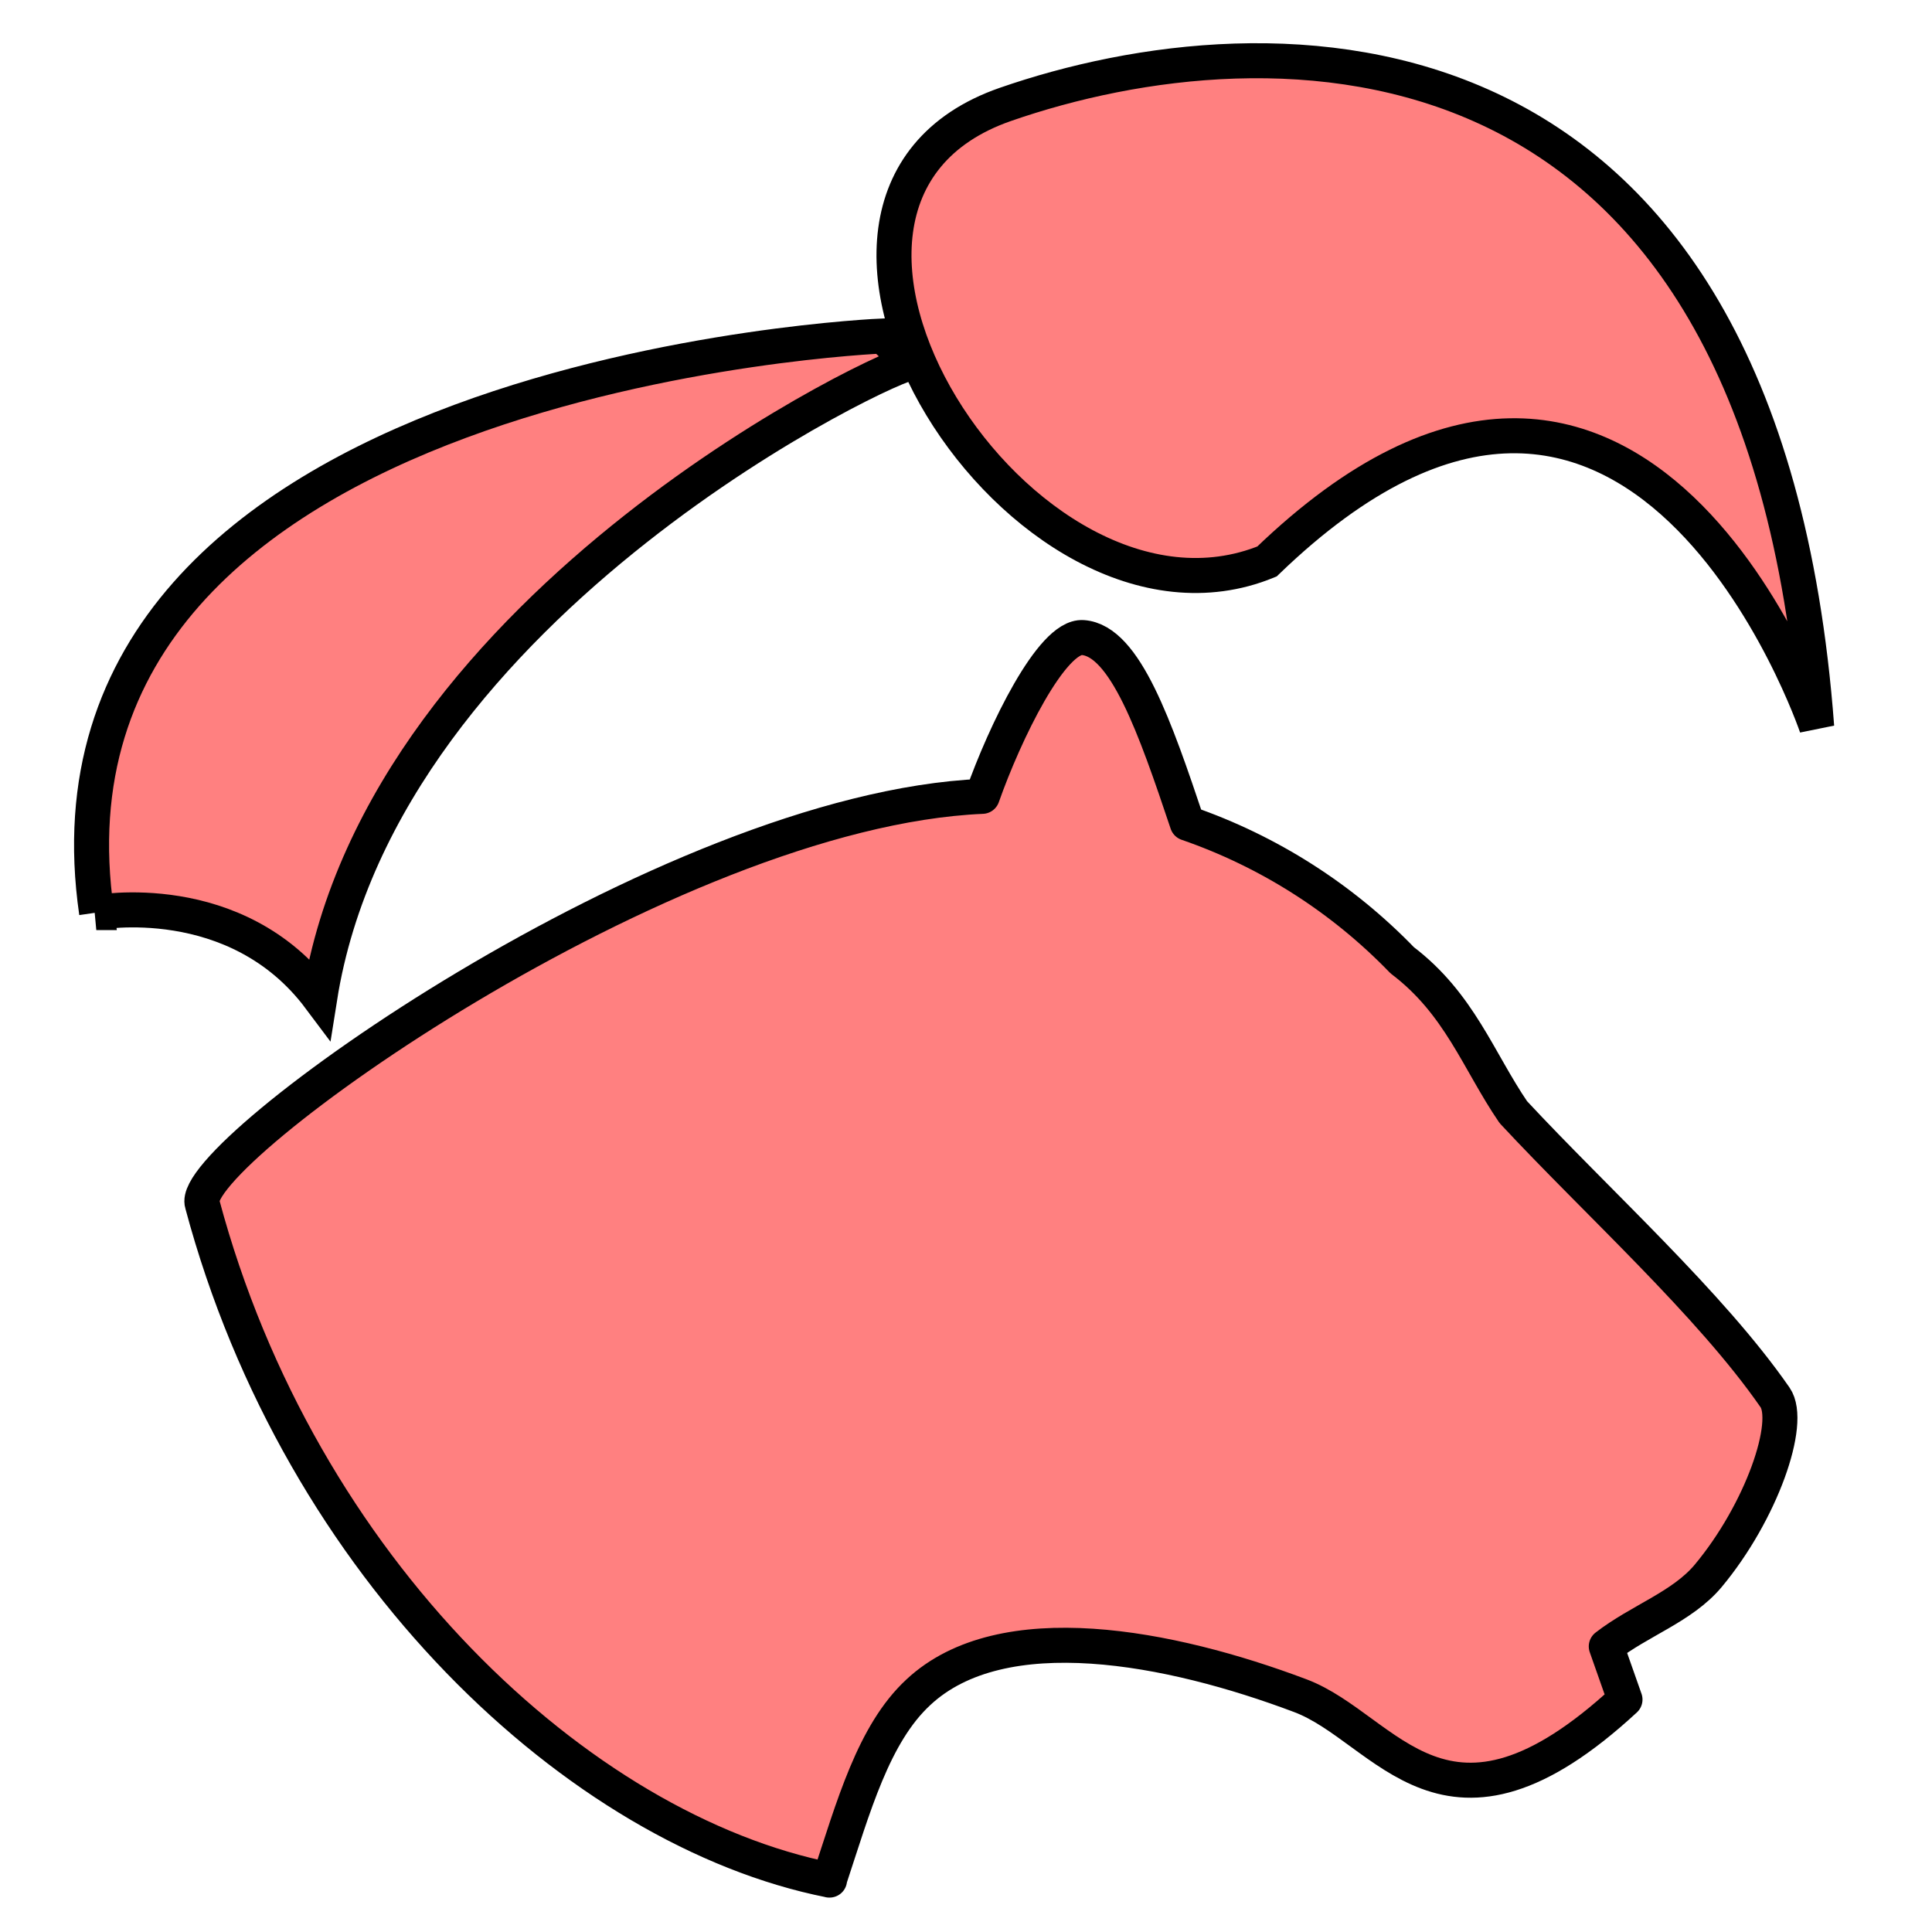
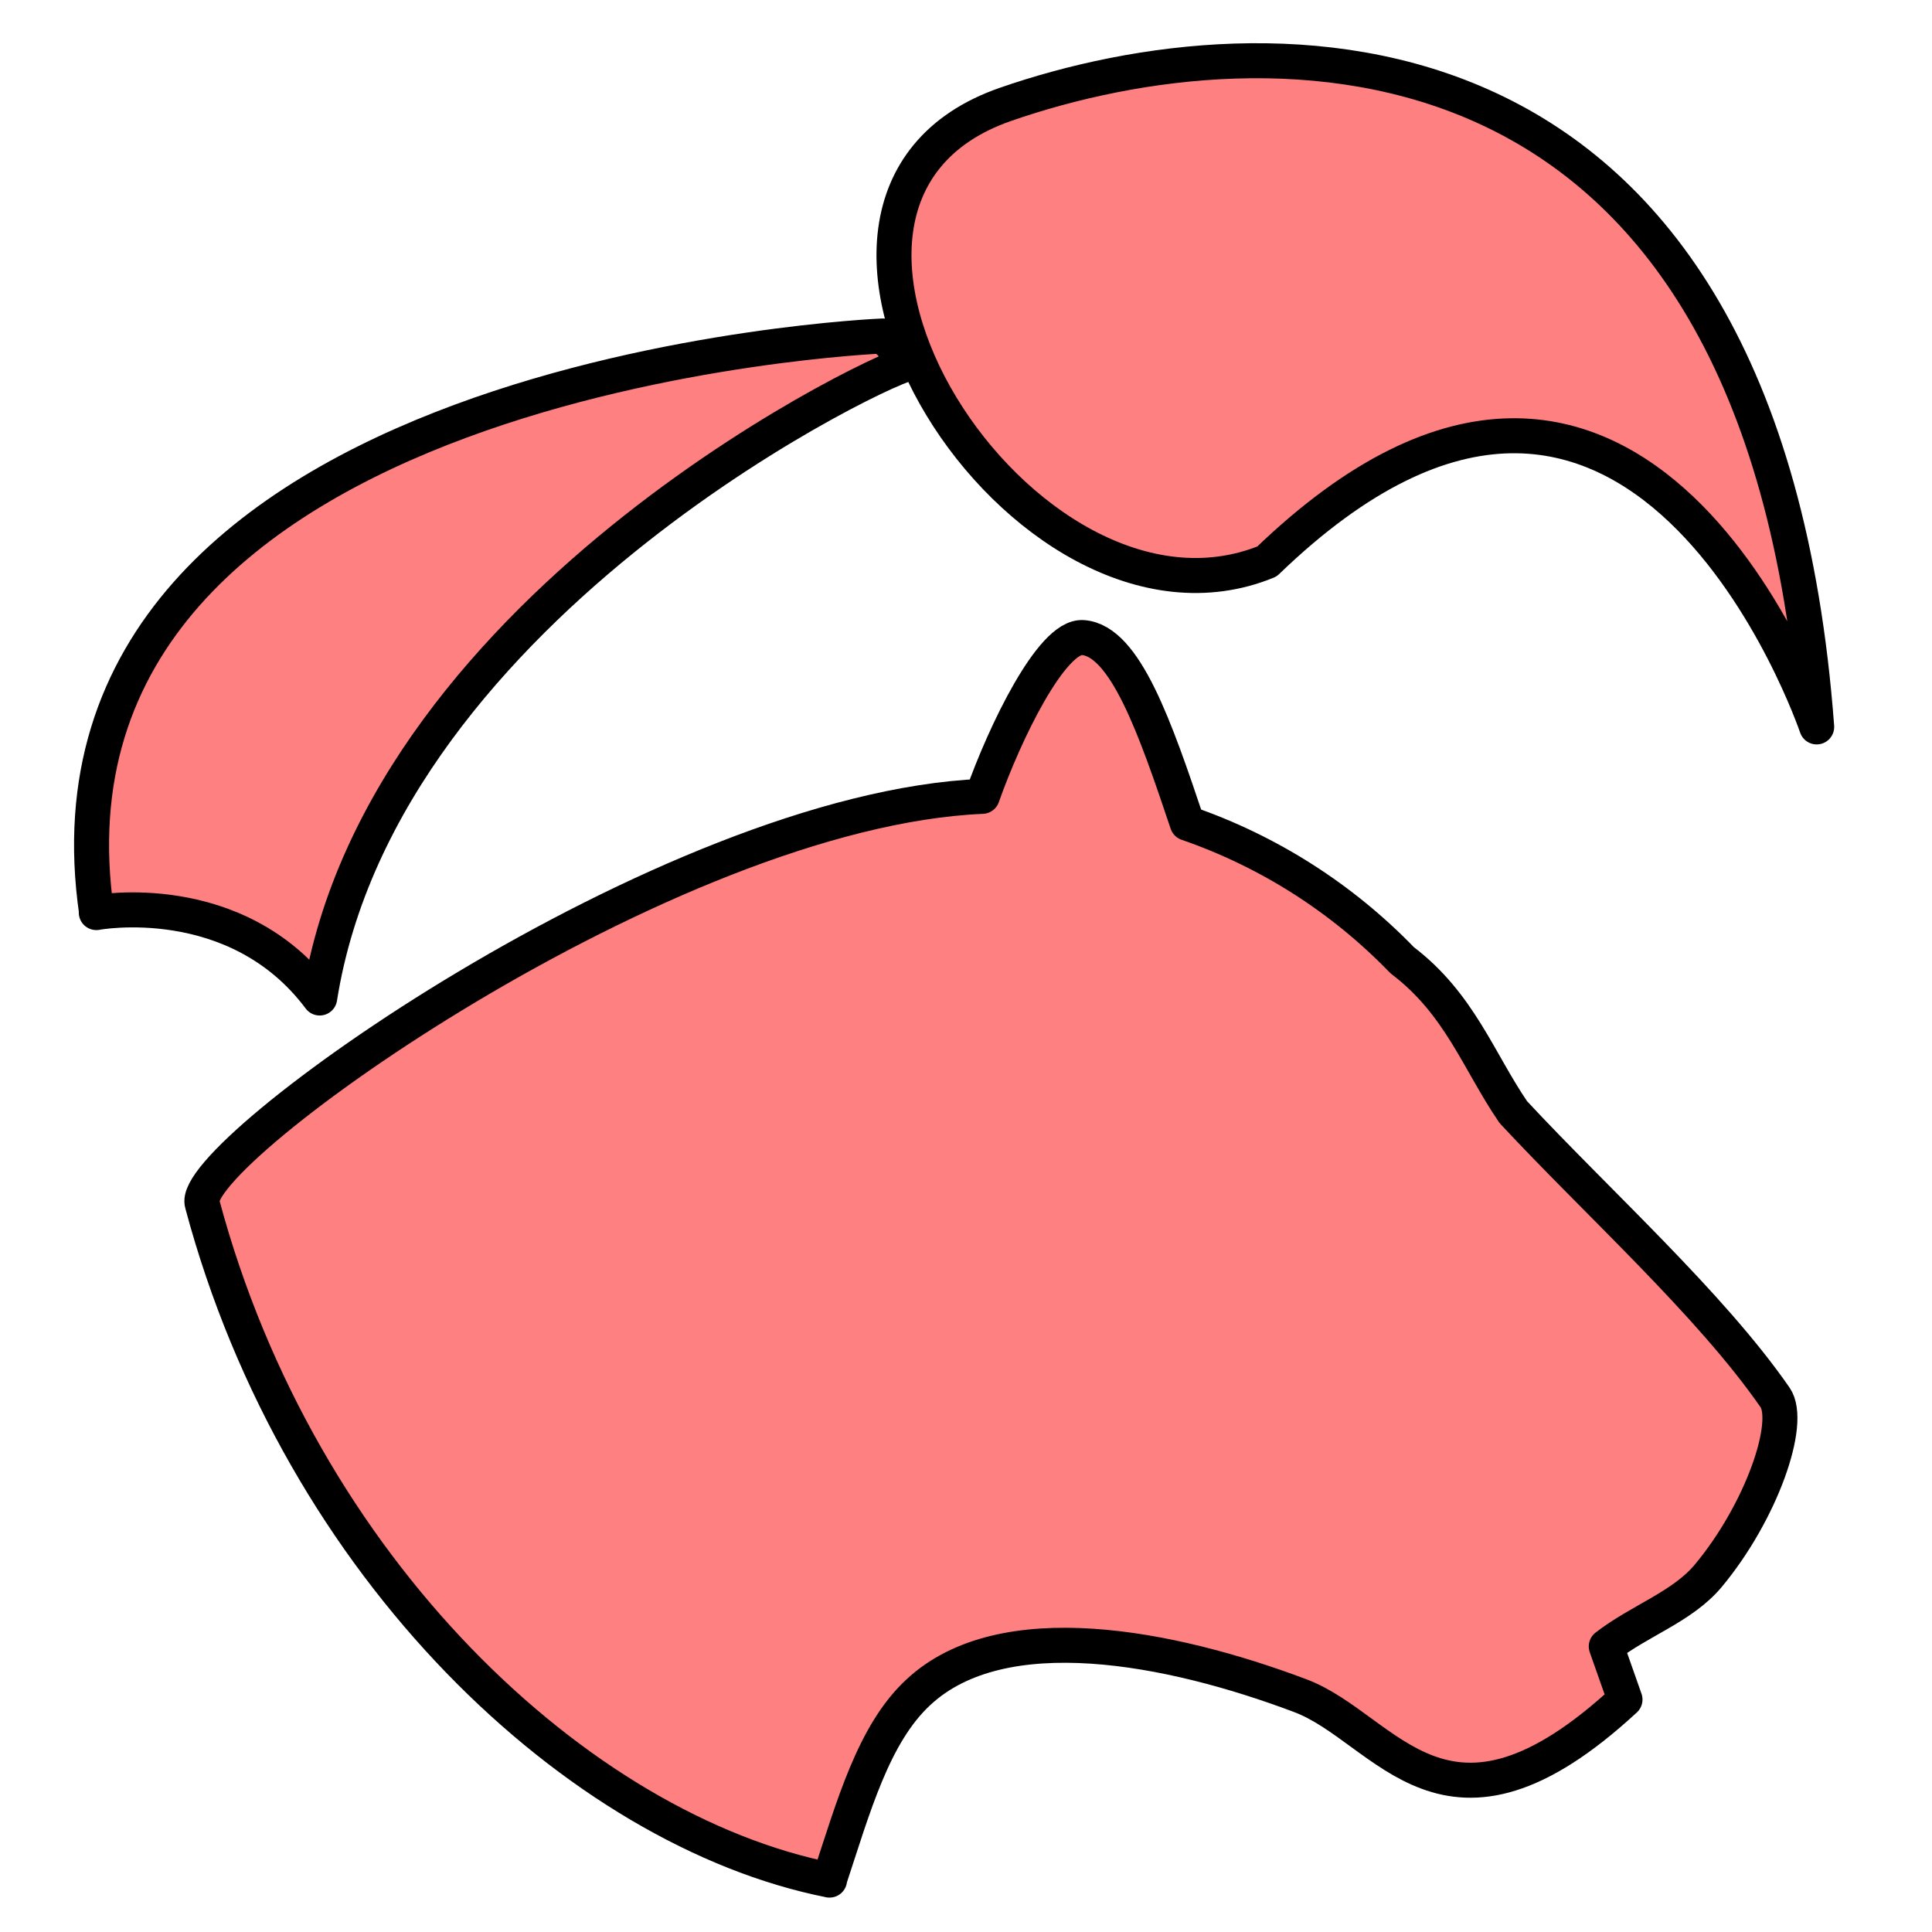
<svg xmlns="http://www.w3.org/2000/svg" id="svg4" version="1.1" viewBox="0 0 64 64">
-   <path id="path2" fill="#ff8080" stroke="#000000" stroke-dasharray="none" stroke-linecap="round" stroke-linejoin="round" stroke-miterlimit="4" stroke-width="1.16" d="M27.48 62.28C19.19 60.63 9.94 52 6.7 39.88c-.53-1.64 15.34-13.05 25.84-13.5.74-2.1 2.3-5.33 3.33-5.26 1.4.1 2.4 2.99 3.46 6.15a18.12 18.12 0 0 1 7.12 4.54c1.9 1.44 2.52 3.33 3.68 5.03 2.76 2.97 6.53 6.36 8.67 9.45.58.83-.45 3.8-2.22 5.92-.86 1.02-2.26 1.47-3.37 2.33l.62 1.76c-5.97 5.52-7.88.95-10.76-.13-4.3-1.62-9.87-2.71-12.65-.11-1.49 1.38-2.15 3.8-2.95 6.22z" />
-   <path id="path884" fill="#ff8080" fill-opacity="1" stroke="#000" stroke-dasharray="none" stroke-miterlimit="4" stroke-opacity="1" stroke-width="1.16" d="M60.18 24.08S54.3 6.7 41.97 18.6C33.9 21.9 24.17 6.64 33.3 3.46 41.99.44 58.38.01 60.18 24.08Z" />
-   <path id="path1980" fill="#ff8080" fill-opacity="1" stroke="#000" stroke-dasharray="none" stroke-miterlimit="4" stroke-opacity="1" stroke-width="1.16" d="M3.19 30.23s4.63-.87 7.4 2.83c2.09-13.21 19.26-21.2 19.59-21.03.08.04-.94-.9-.94-.9S.6 12.3 3.2 30.23z" />
+   <g id="g1543" fill="#ff8080" stroke="#000000" stroke-dasharray="none" stroke-linecap="round" stroke-linejoin="round" stroke-miterlimit="4" stroke-width="1.16">
+     <path id="path2" d="M27.48 62.28C19.19 60.63 9.94 52 6.7 39.88c-.53-1.64 15.34-13.05 25.84-13.5.74-2.1 2.3-5.33 3.33-5.26 1.4.1 2.4 2.99 3.46 6.15a18.12 18.12 0 0 1 7.12 4.54c1.9 1.44 2.52 3.33 3.68 5.03 2.76 2.97 6.53 6.36 8.67 9.45.58.83-.45 3.8-2.22 5.92-.86 1.02-2.26 1.47-3.37 2.33l.62 1.76c-5.97 5.52-7.88.95-10.76-.13-4.3-1.62-9.87-2.71-12.65-.11-1.49 1.38-2.15 3.8-2.95 6.22z" />
+     <path id="path884" fill-opacity="1" stroke-opacity="1" d="M60.18 24.08S54.3 6.7 41.97 18.6C33.9 21.9 24.17 6.64 33.3 3.46 41.99.44 58.38.01 60.18 24.08Z" />
+     <path id="path1980" fill-opacity="1" stroke-opacity="1" d="M3.19 30.23s4.63-.87 7.4 2.83c2.09-13.21 19.26-21.2 19.59-21.03.08.04-.94-.9-.94-.9S.6 12.3 3.2 30.23z" />
+   </g>
</svg>
